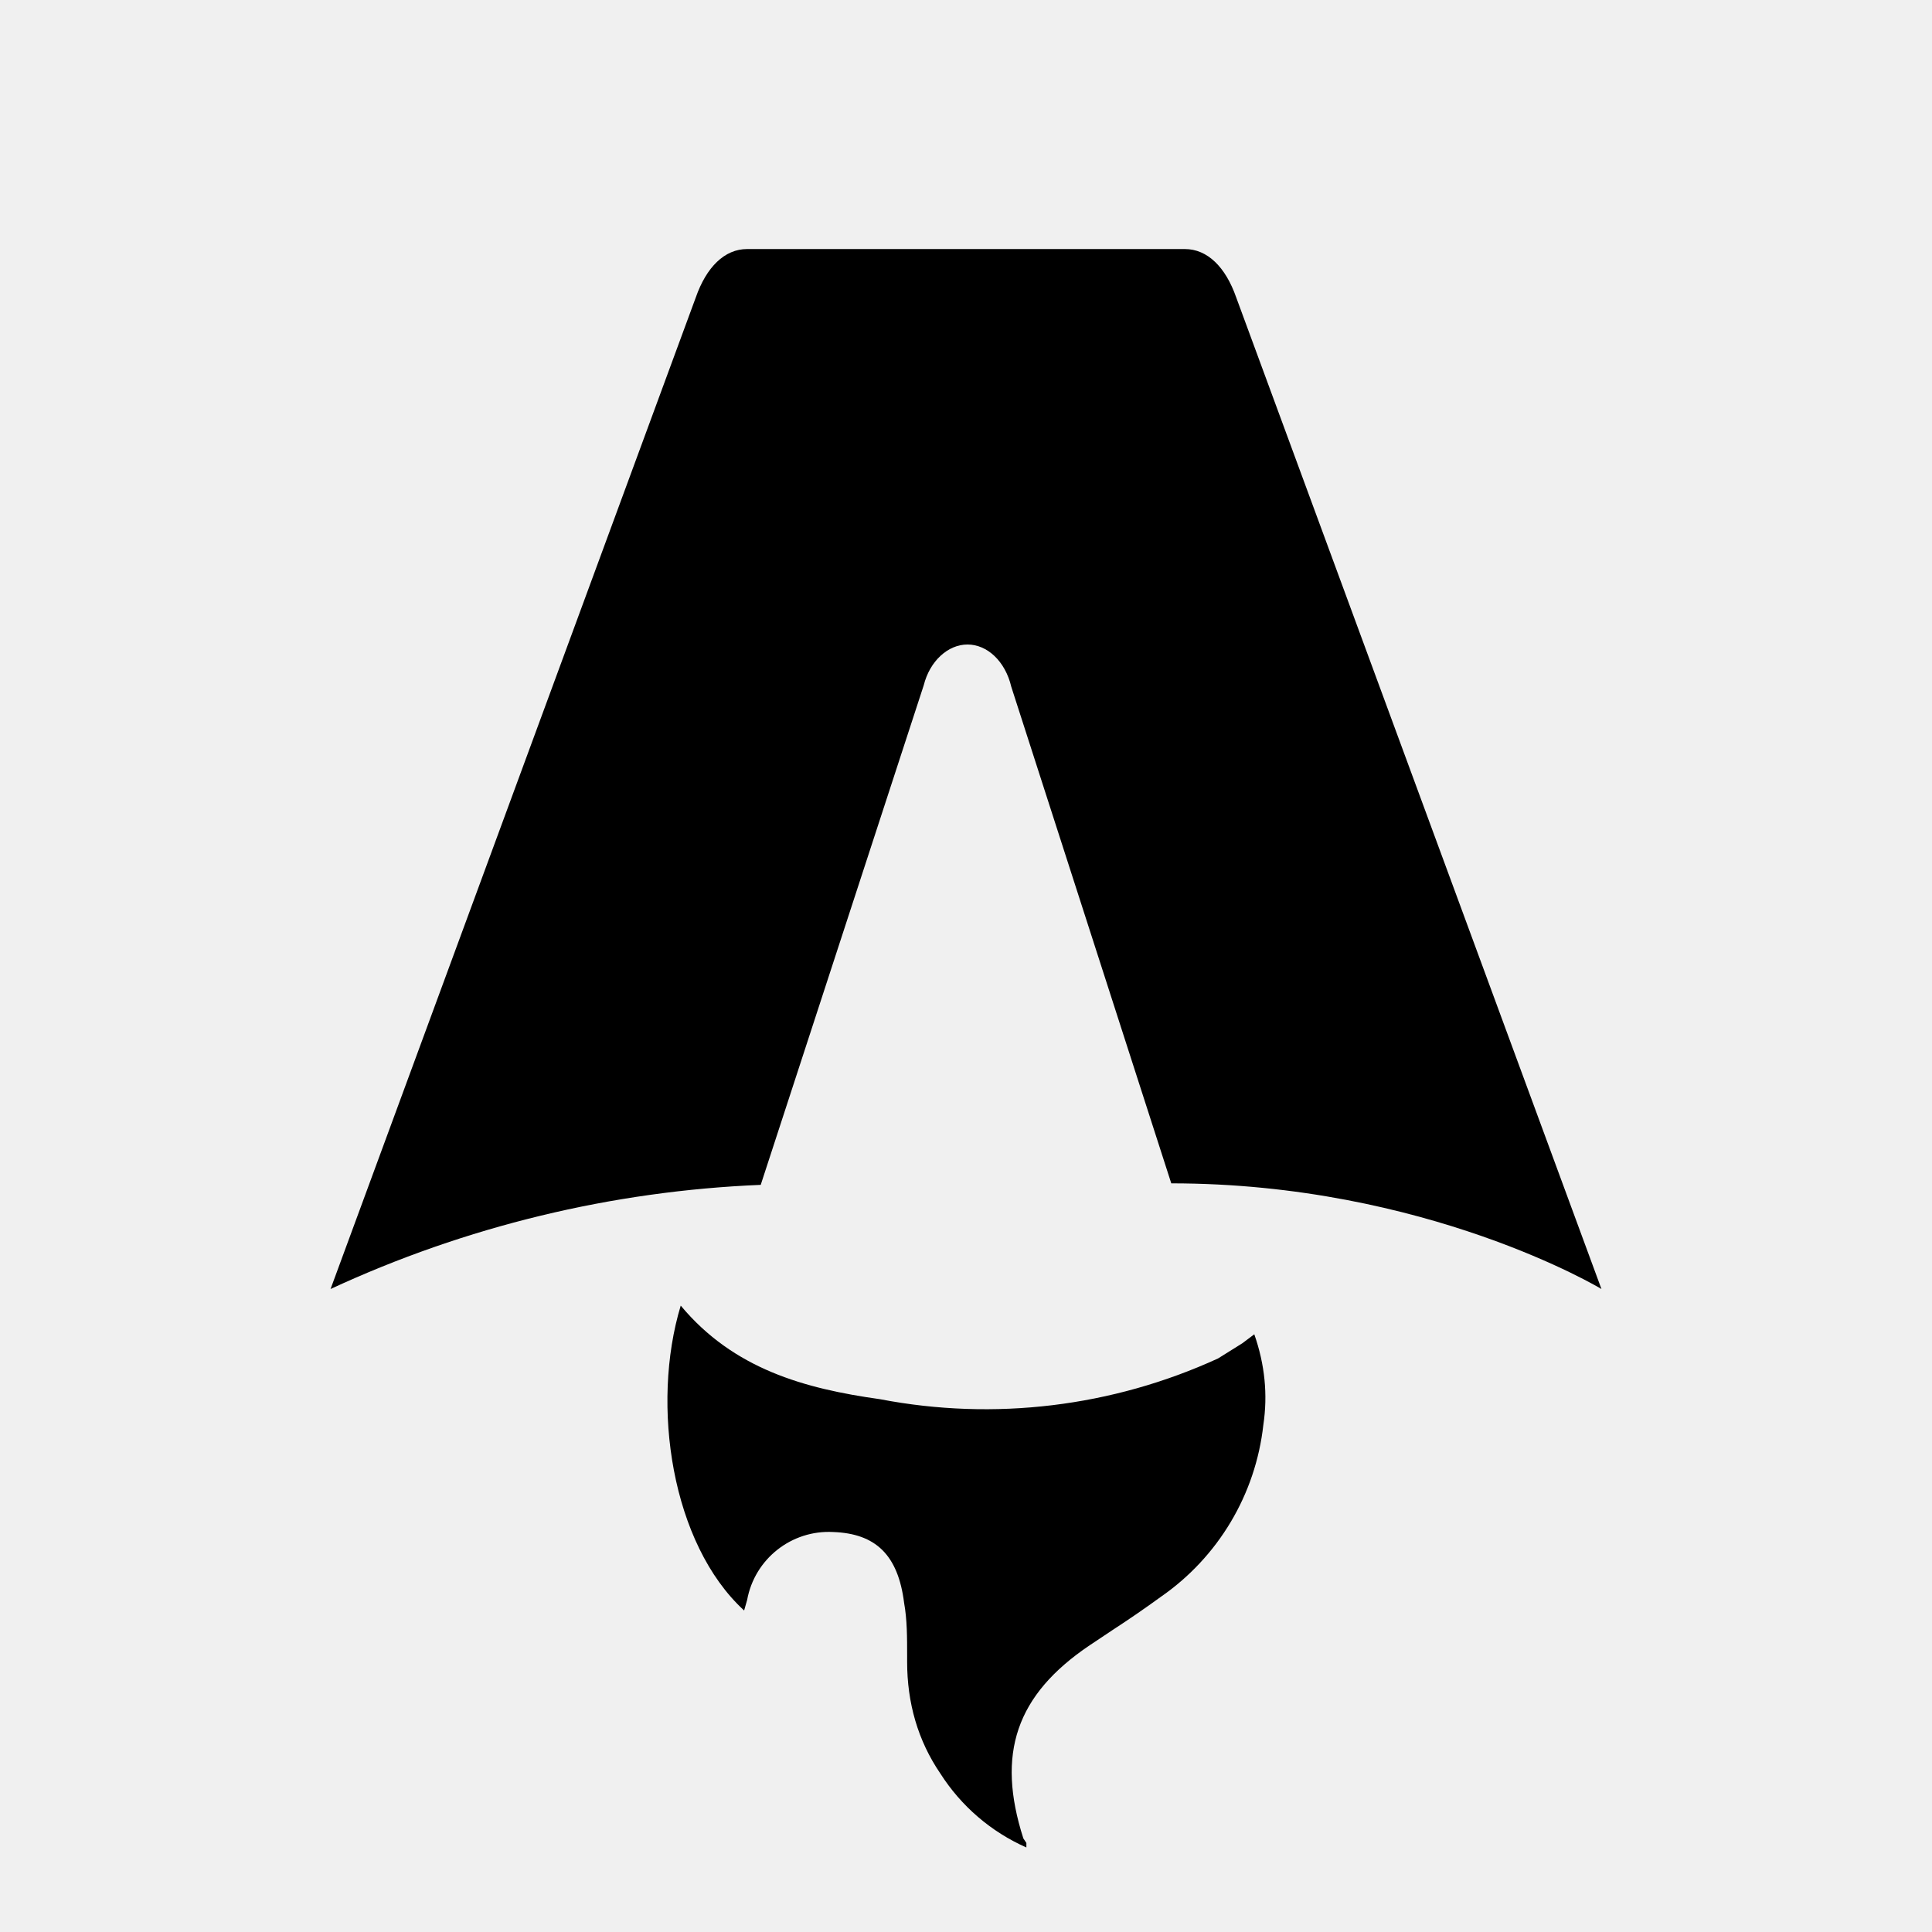
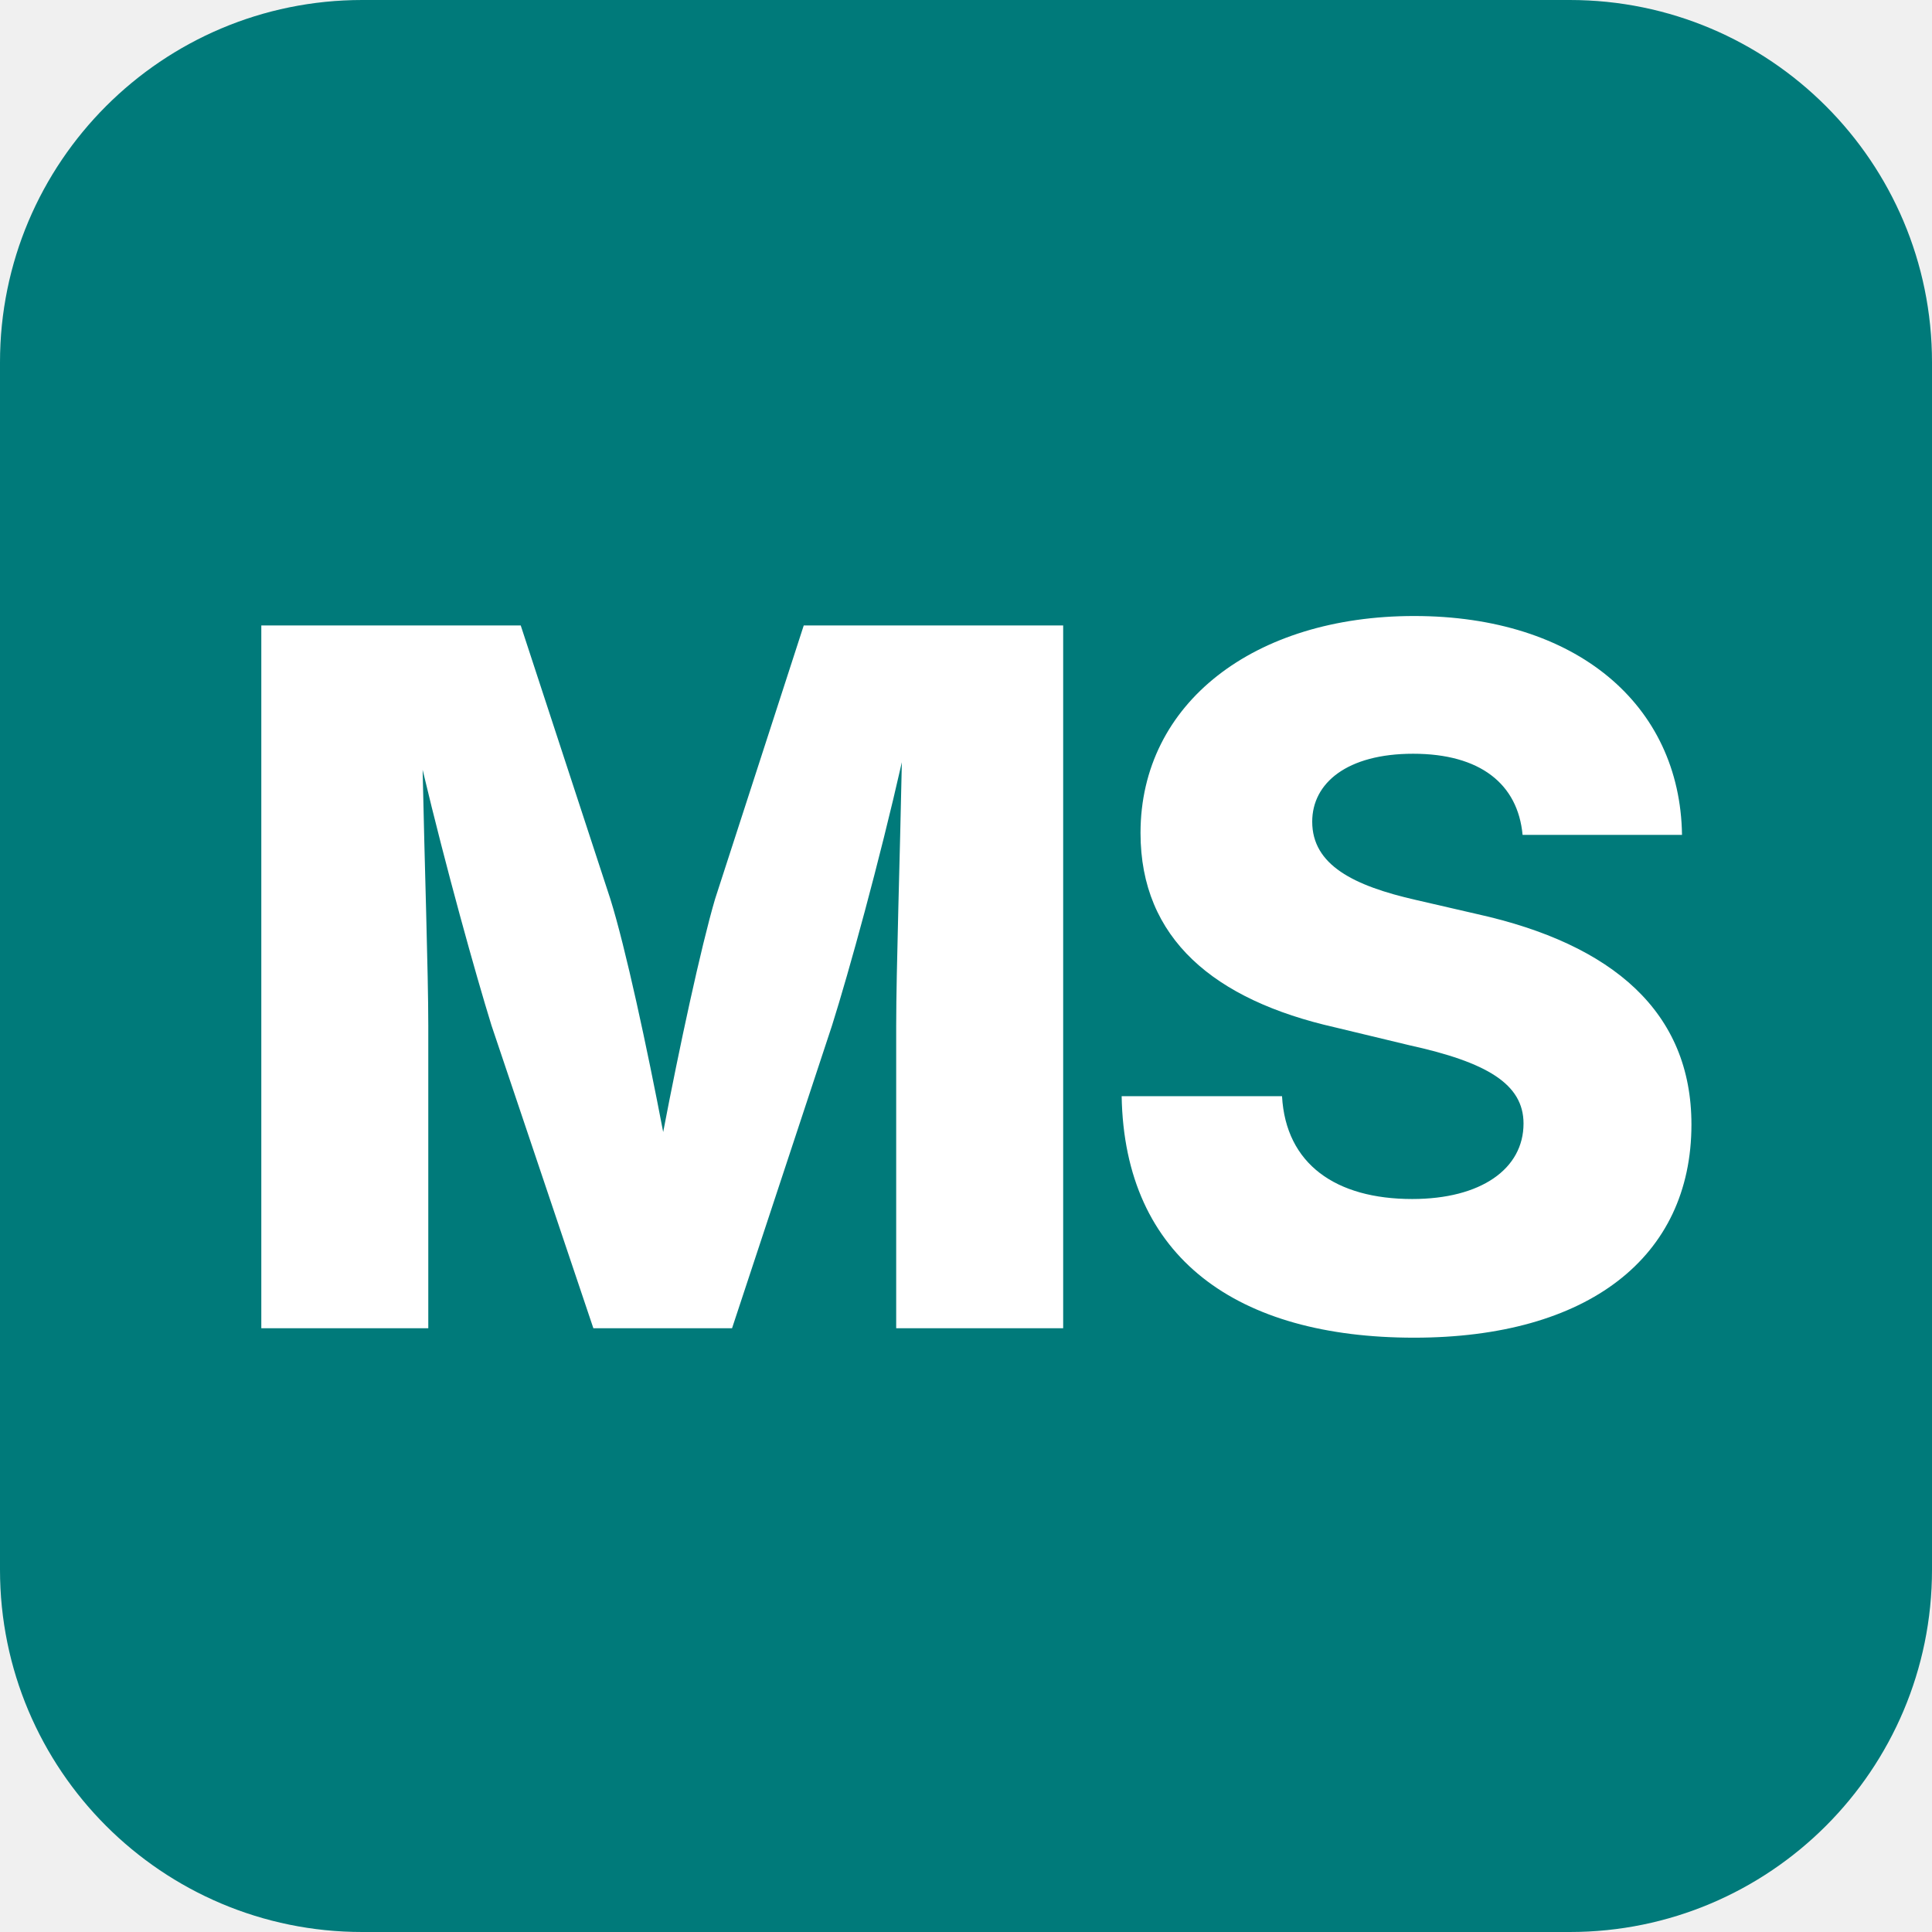
- <svg xmlns="http://www.w3.org/2000/svg" fill="none" viewBox="0 0 128 128">
-   <path d="M50.4 78.5a75.1 75.1 0 0 0-28.5 6.9l24.2-65.7c.7-2 1.9-3.2 3.4-3.2h29c1.5 0 2.7 1.2 3.4 3.2l24.2 65.7s-11.6-7-28.5-7L67 45.5c-.4-1.7-1.6-2.8-2.9-2.8-1.3 0-2.5 1.1-2.9 2.7L50.4 78.5Zm-1.1 28.2Zm-4.2-20.2c-2 6.6-.6 15.8 4.2 20.2a17.5 17.5 0 0 1 .2-.7 5.5 5.5 0 0 1 5.7-4.5c2.8.1 4.3 1.5 4.7 4.7.2 1.1.2 2.3.2 3.5v.4c0 2.7.7 5.2 2.2 7.4a13 13 0 0 0 5.7 4.9v-.3l-.2-.3c-1.8-5.6-.5-9.5 4.4-12.8l1.5-1a73 73 0 0 0 3.2-2.2 16 16 0 0 0 6.8-11.4c.3-2 .1-4-.6-6l-.8.6-1.6 1a37 37 0 0 1-22.4 2.7c-5-.7-9.7-2-13.2-6.2Z" />
-   <style>
-         path { fill: #000; }
-         @media (prefers-color-scheme: dark) {
-             path { fill: #FFF; }
-         }
-     </style>
+ <svg xmlns="http://www.w3.org/2000/svg" viewBox="0 0 32 32">
+   <rect width="32" height="32" rx="6" fill="#007A7A" />
+   <text x="16" y="22" text-anchor="middle" font-family="Inter, system-ui, sans-serif" font-size="16" font-weight="800" fill="#ffffff" letter-spacing="-0.5">MS</text>
</svg>
